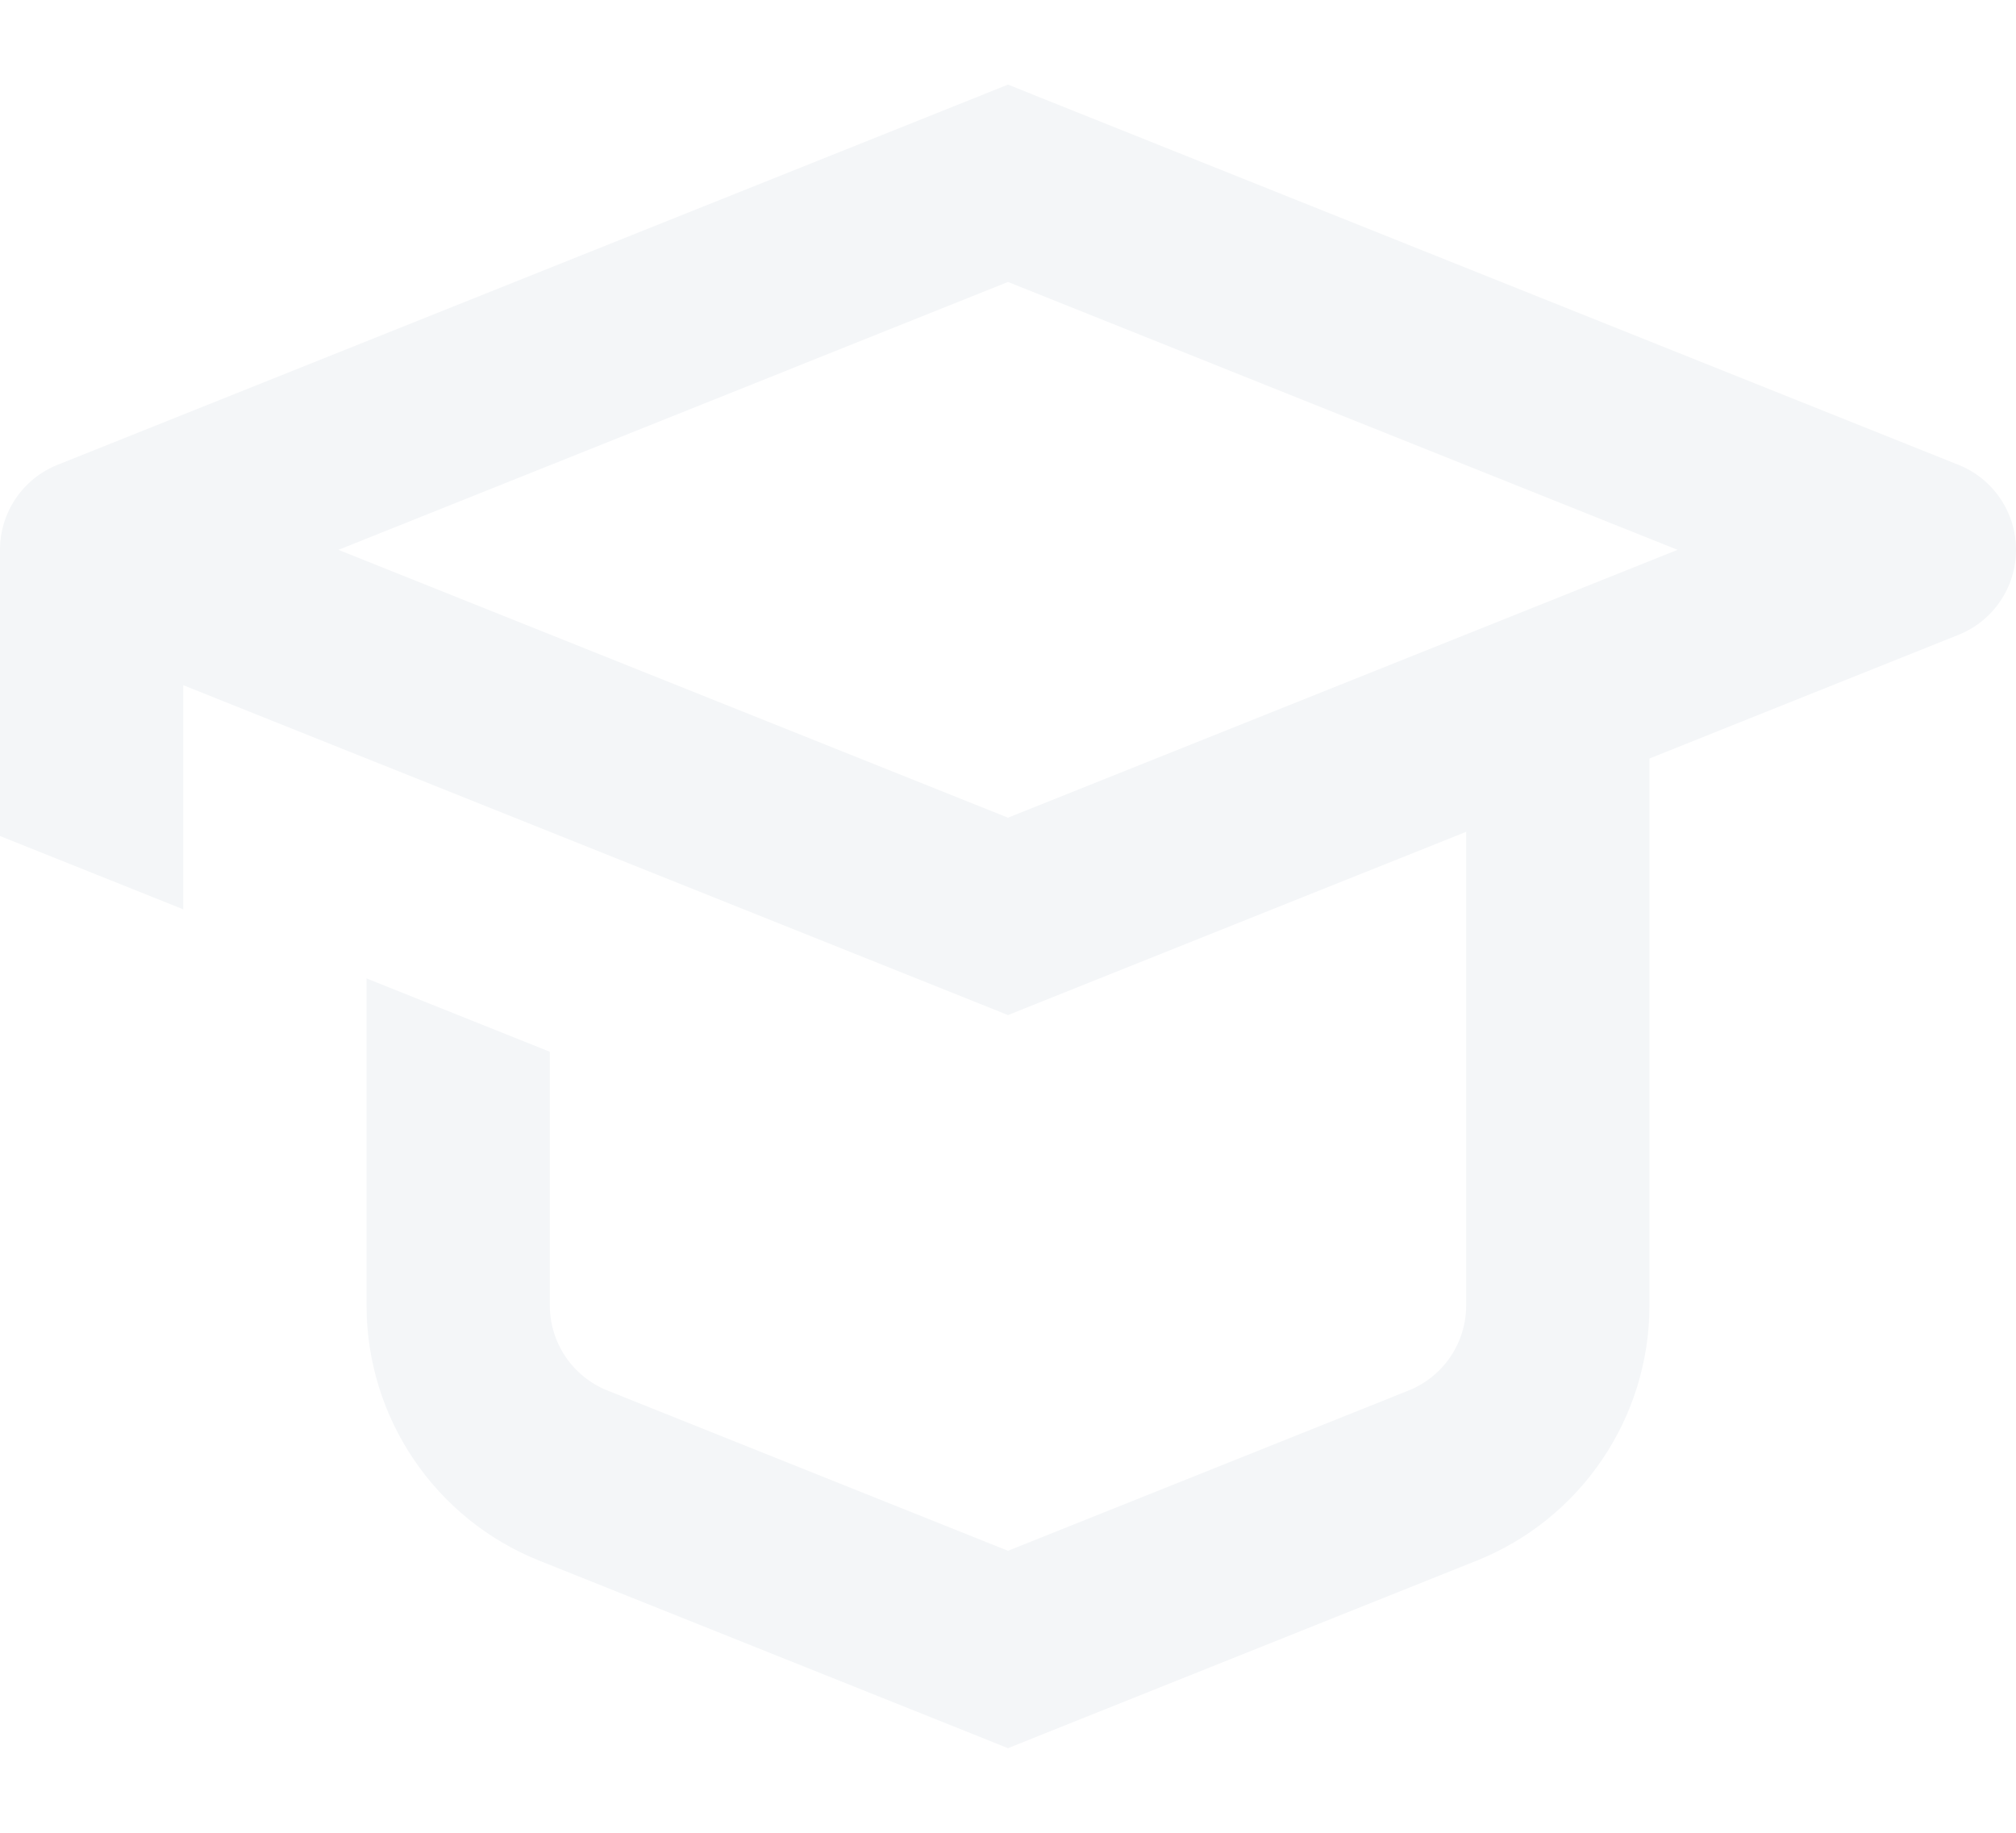
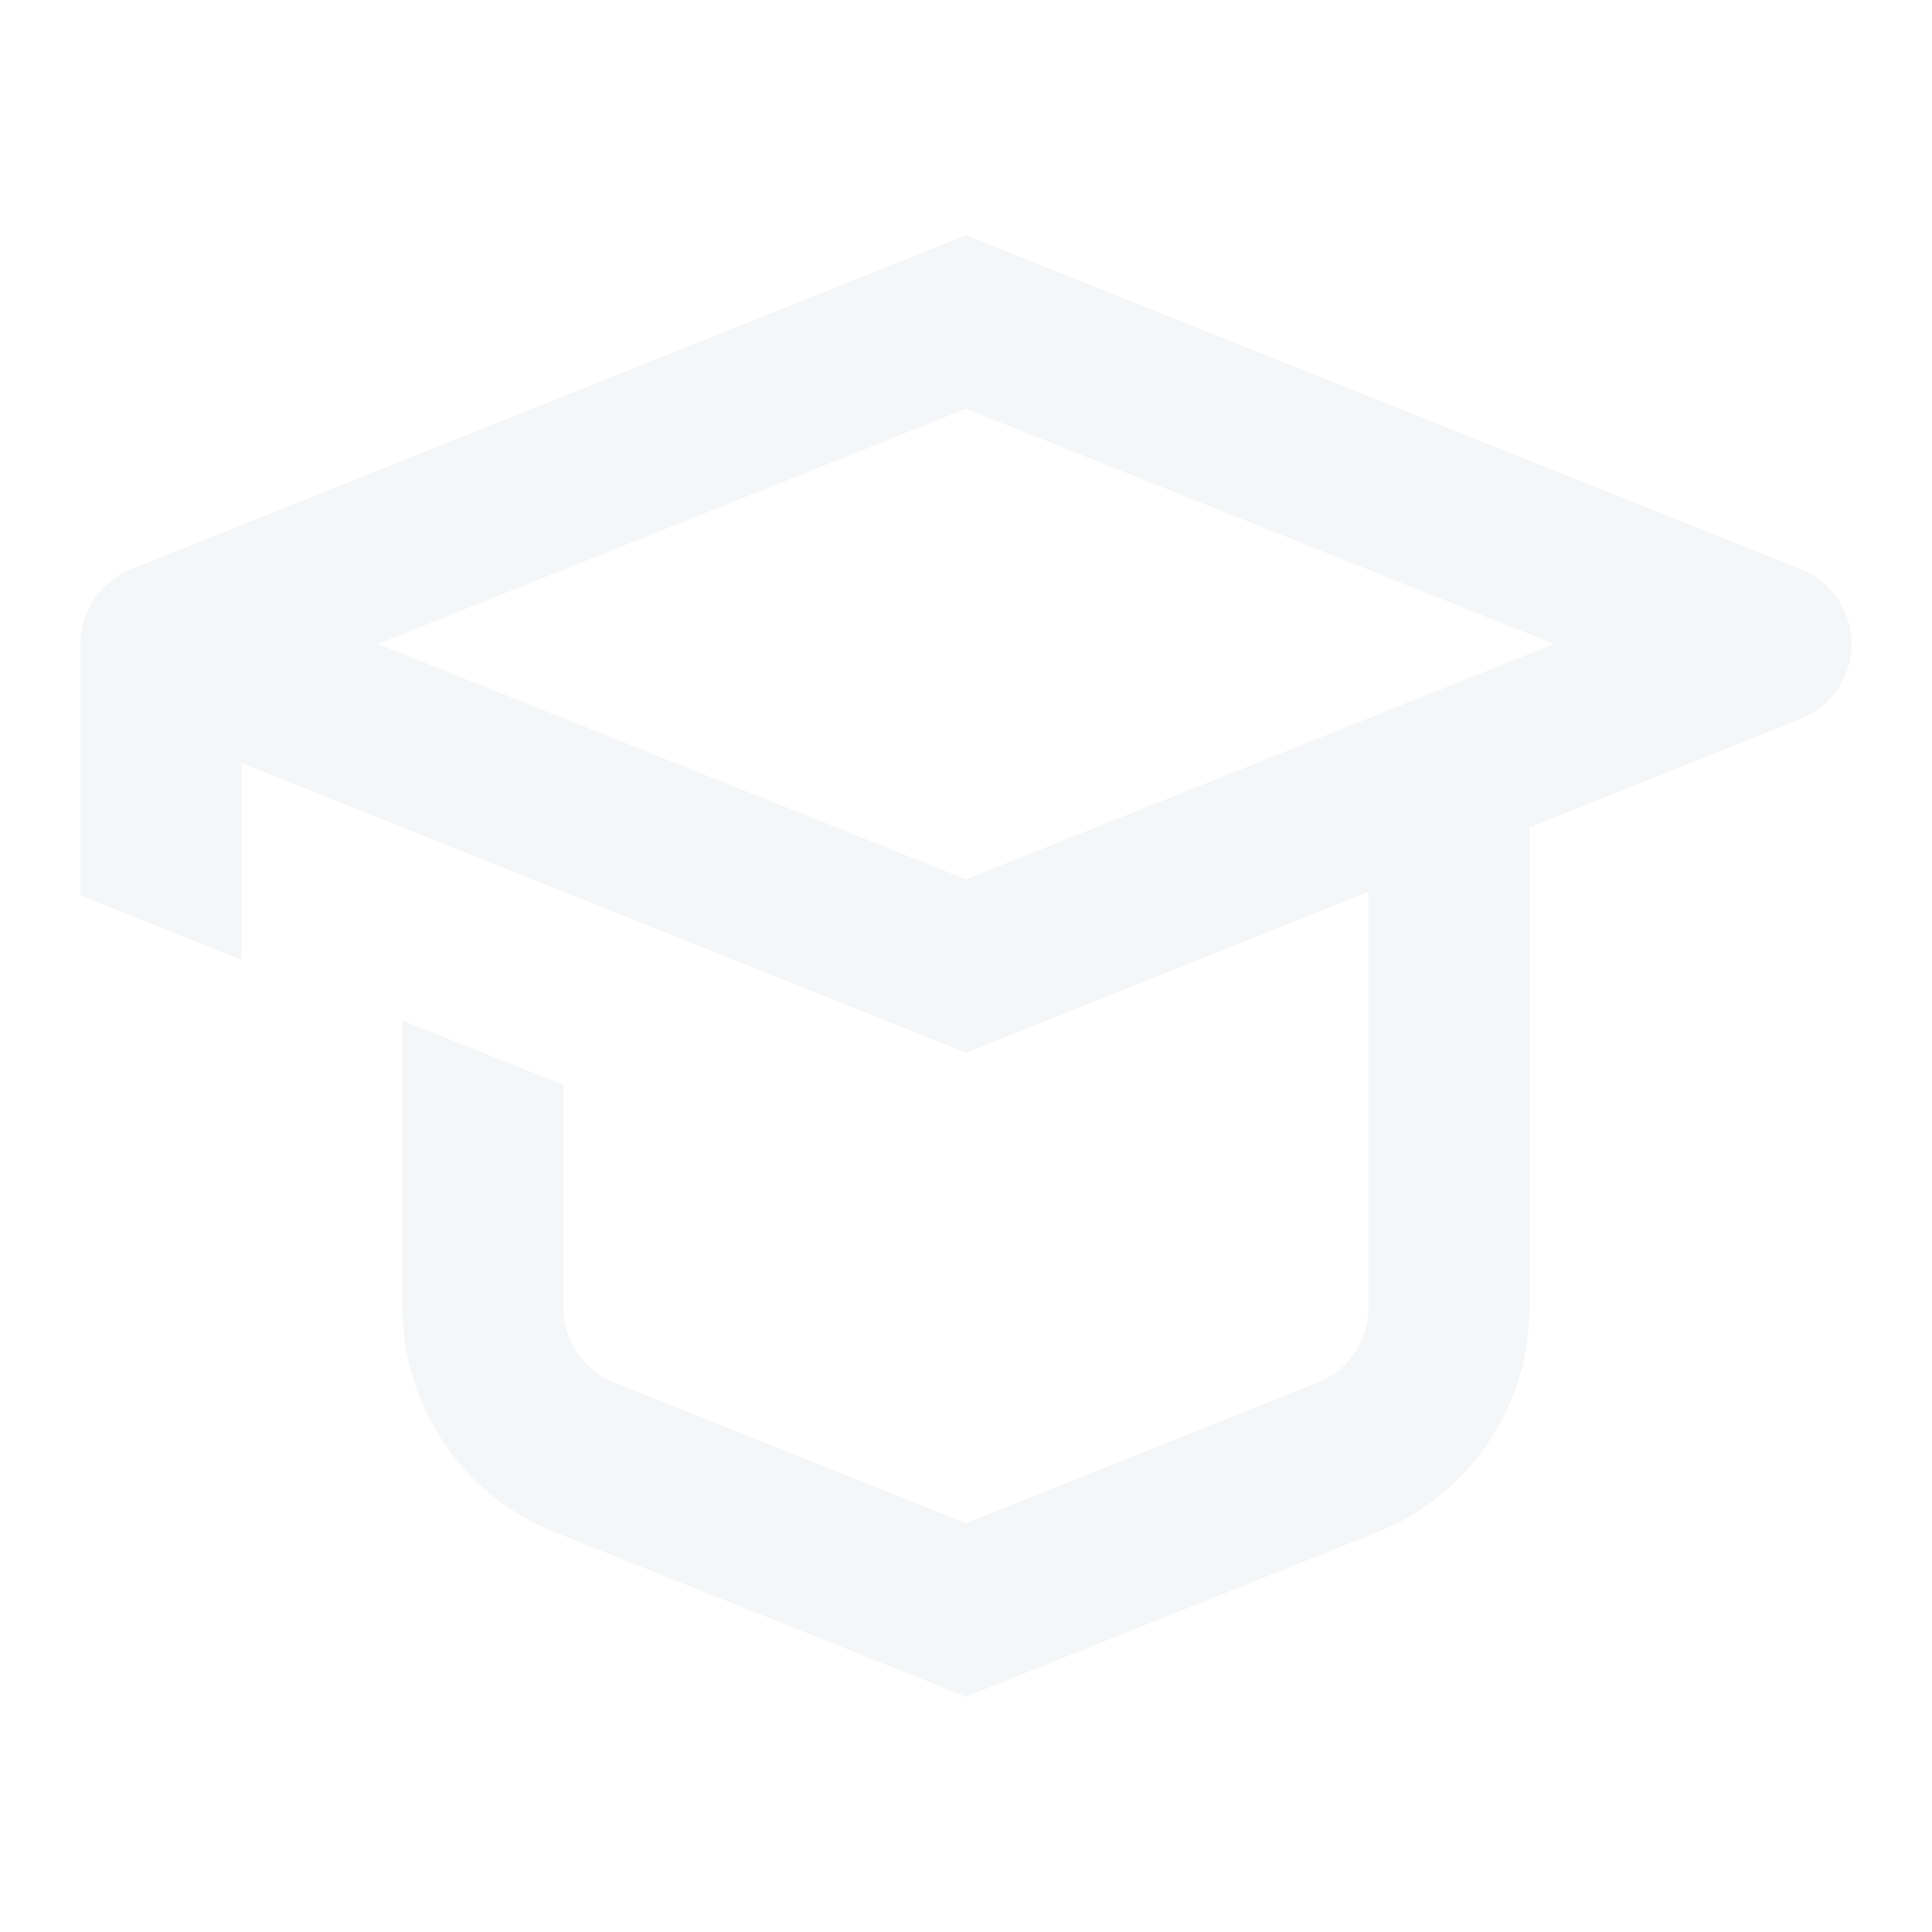
- <svg xmlns="http://www.w3.org/2000/svg" width="22" height="20" viewBox="0 0 22 20" fill="none">
-   <path fill-rule="evenodd" clip-rule="evenodd" d="M2 7.477V9.923L0 9.123V6C-2.95028e-07 5.591 0.249 5.223 0.629 5.072L10.629 1.072L11 0.923L11.371 1.072L21.371 5.072C21.751 5.223 22 5.591 22 6C22 6.409 21.751 6.777 21.371 6.928L18 8.277V14.245C18 15.472 17.253 16.575 16.114 17.031L11.371 18.928L11 19.077L10.629 18.928L5.886 17.031C4.747 16.575 4 15.472 4 14.245V10.677L6 11.477L6 14.245C6 14.654 6.249 15.022 6.629 15.174L11 16.923L15.371 15.174C15.751 15.022 16 14.654 16 14.245V9.077L11.371 10.928L11 11.077L10.629 10.928L2 7.477ZM11 3.077L18.307 6L11 8.923L3.693 6L11 3.077Z" fill="#F4F6F8" />
+ <svg xmlns="http://www.w3.org/2000/svg" width="24" height="24" viewBox="0 0 24 24" fill="none">
+   <path fill-rule="evenodd" clip-rule="evenodd" d="M3 9.477V11.923L1 11.123V8C1 7.591 1.249 7.223 1.629 7.072L11.629 3.072L12 2.923L12.371 3.072L22.371 7.072C22.751 7.223 23 7.591 23 8C23 8.409 22.751 8.777 22.371 8.928L19 10.277V16.245C19 17.472 18.253 18.575 17.114 19.031L12.371 20.928L12 21.077L11.629 20.928L6.886 19.031C5.747 18.575 5 17.472 5 16.245V12.677L7 13.477L7 16.245C7 16.654 7.249 17.022 7.629 17.174L12 18.923L16.371 17.174C16.751 17.022 17 16.654 17 16.245V11.077L12.371 12.928L12 13.077L11.629 12.928L3 9.477ZM12 5.077L19.307 8L12 10.923L4.693 8L12 5.077Z" fill="#F4F6F8" />
</svg>
